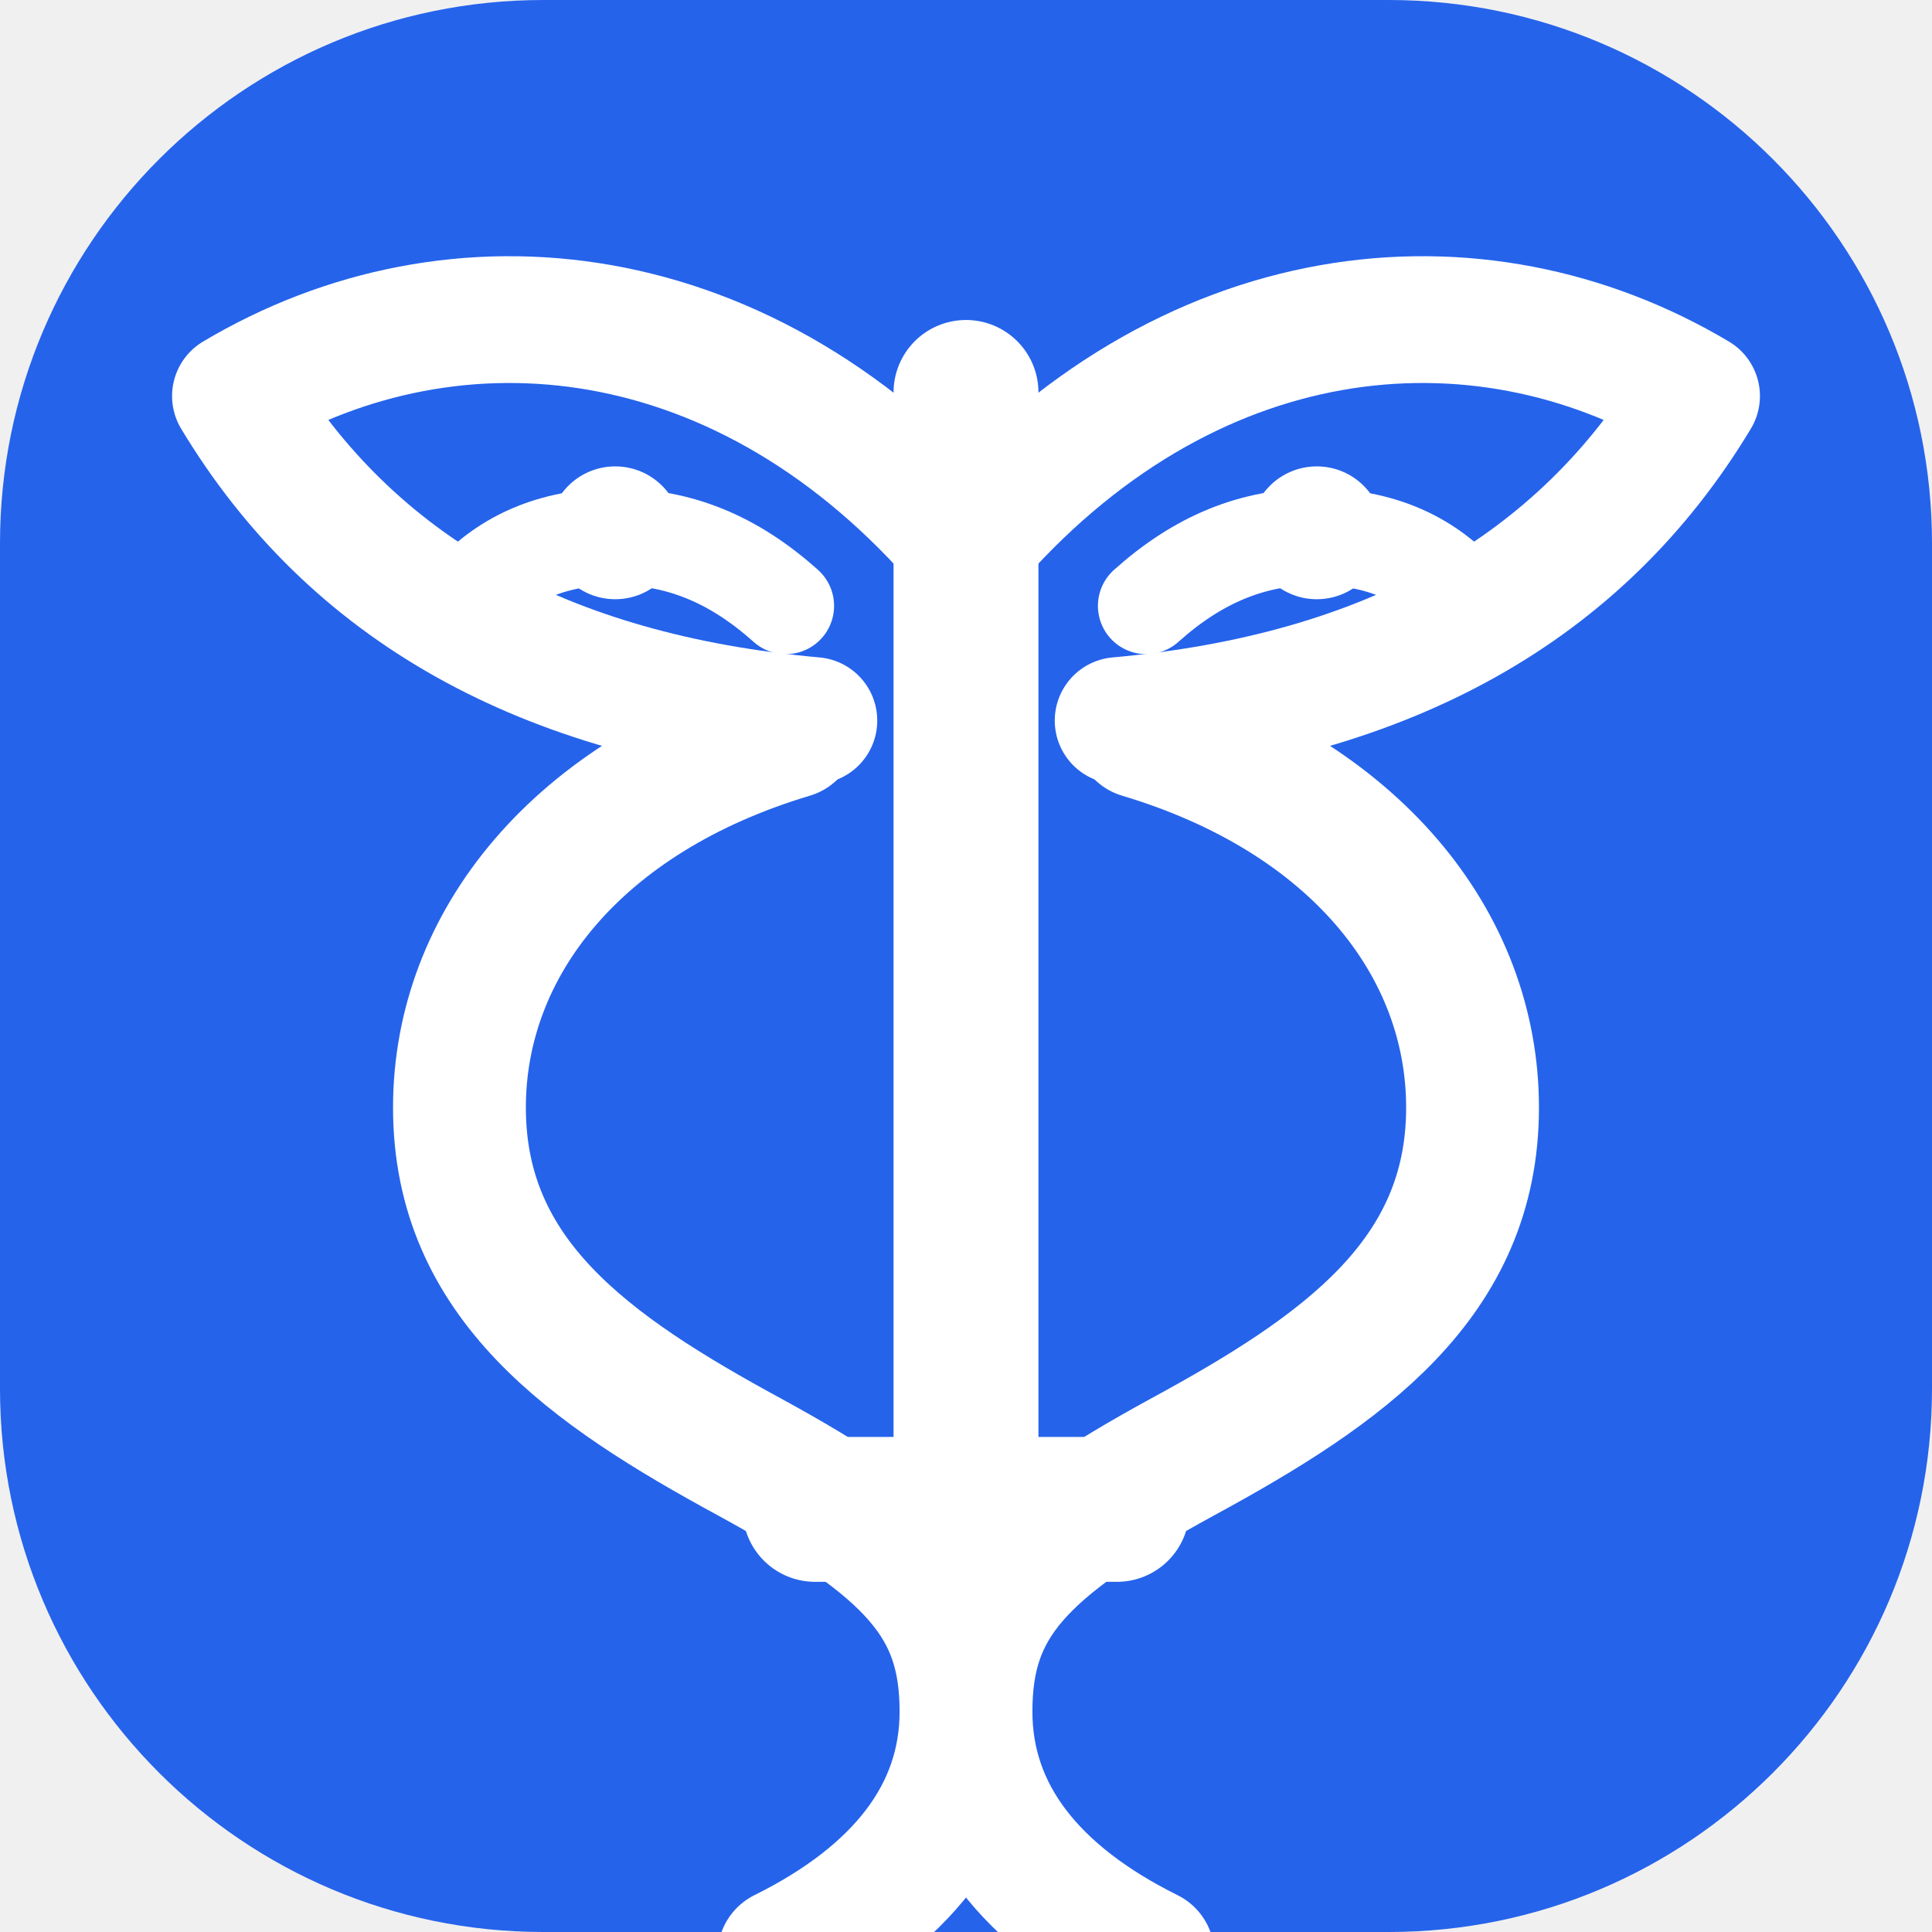
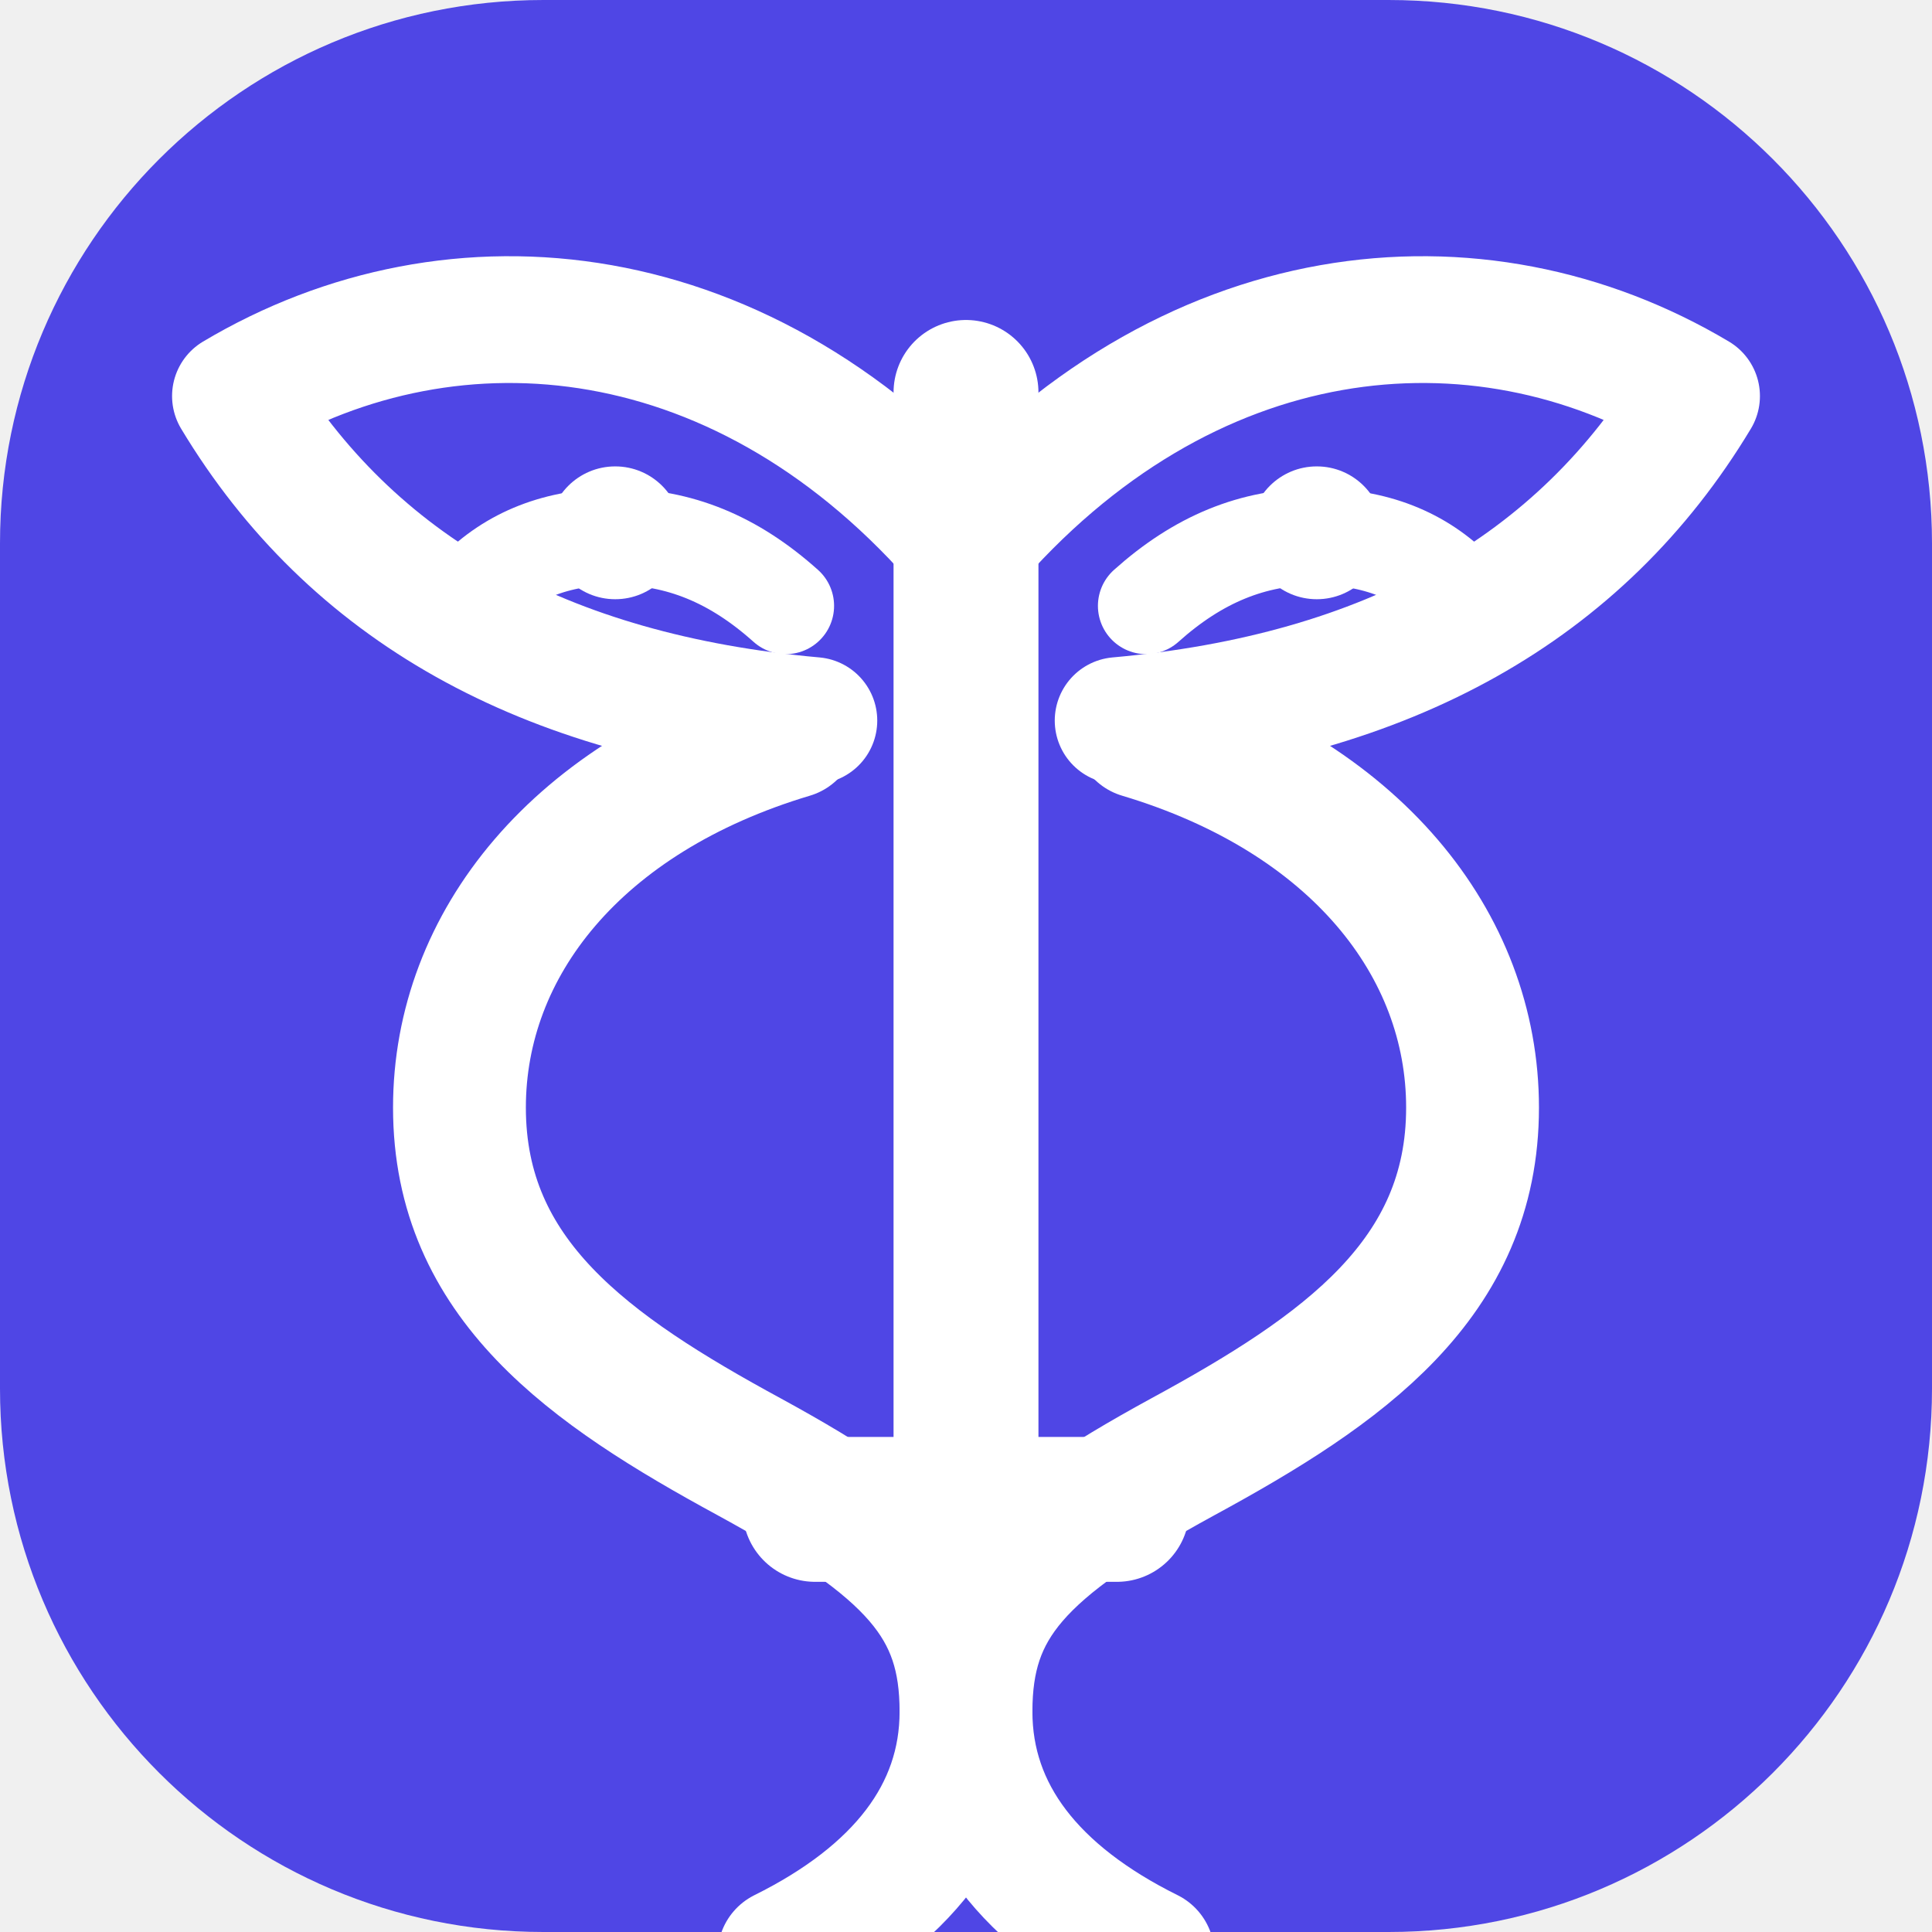
<svg xmlns="http://www.w3.org/2000/svg" width="64" height="64" fill="none" viewBox="0 0 64 64">
-   <rect width="64" height="64" rx="18" fill="#2563EB" />
+   <rect width="64" height="64" rx="18" fill="#4F46E5" />
  <g stroke="#fff" stroke-linecap="round" stroke-linejoin="round">
    <path stroke-width="4.8" d="M32 13v38" />
    <path stroke-width="4.8" d="M27 50h10" />
    <path stroke-width="4.2" d="M32 18.2C24.74 9.7 15.05 8.8 7.8 13.12c3.84 6.38 10.21 9.95 19.16 10.75" />
    <path stroke-width="4.2" d="M32 18.2c7.26-8.5 16.95-9.4 24.2-5.08-3.84 6.38-10.21 9.95-19.16 10.75" />
    <path stroke-width="4.4" d="M26.2 24.25c-7.09 2.12-10.98 7.03-10.98 12.44 0 5.69 4.3 8.69 9.6 11.57 5.48 2.99 7.18 4.87 7.18 8.44 0 3.42-2.16 6.13-6.03 8.05" />
    <path stroke-width="4.4" d="M37.8 24.25c7.09 2.12 10.98 7.03 10.98 12.44 0 5.69-4.3 8.69-9.6 11.57-5.48 2.99-7.18 4.87-7.18 8.44 0 3.42 2.16 6.13 6.03 8.05" />
    <path stroke-width="3.2" d="M26.03 20.07c-1.72-1.54-3.52-2.29-5.63-2.29-1.94 0-3.49.61-4.67 1.82" />
    <path stroke-width="3.2" d="M37.97 20.07c1.72-1.54 3.52-2.29 5.63-2.29 1.94 0 3.49.61 4.67 1.82" />
  </g>
  <circle cx="20.38" cy="17.65" r="2.2" fill="#fff" />
  <circle cx="43.62" cy="17.65" r="2.2" fill="#fff" />
</svg>
